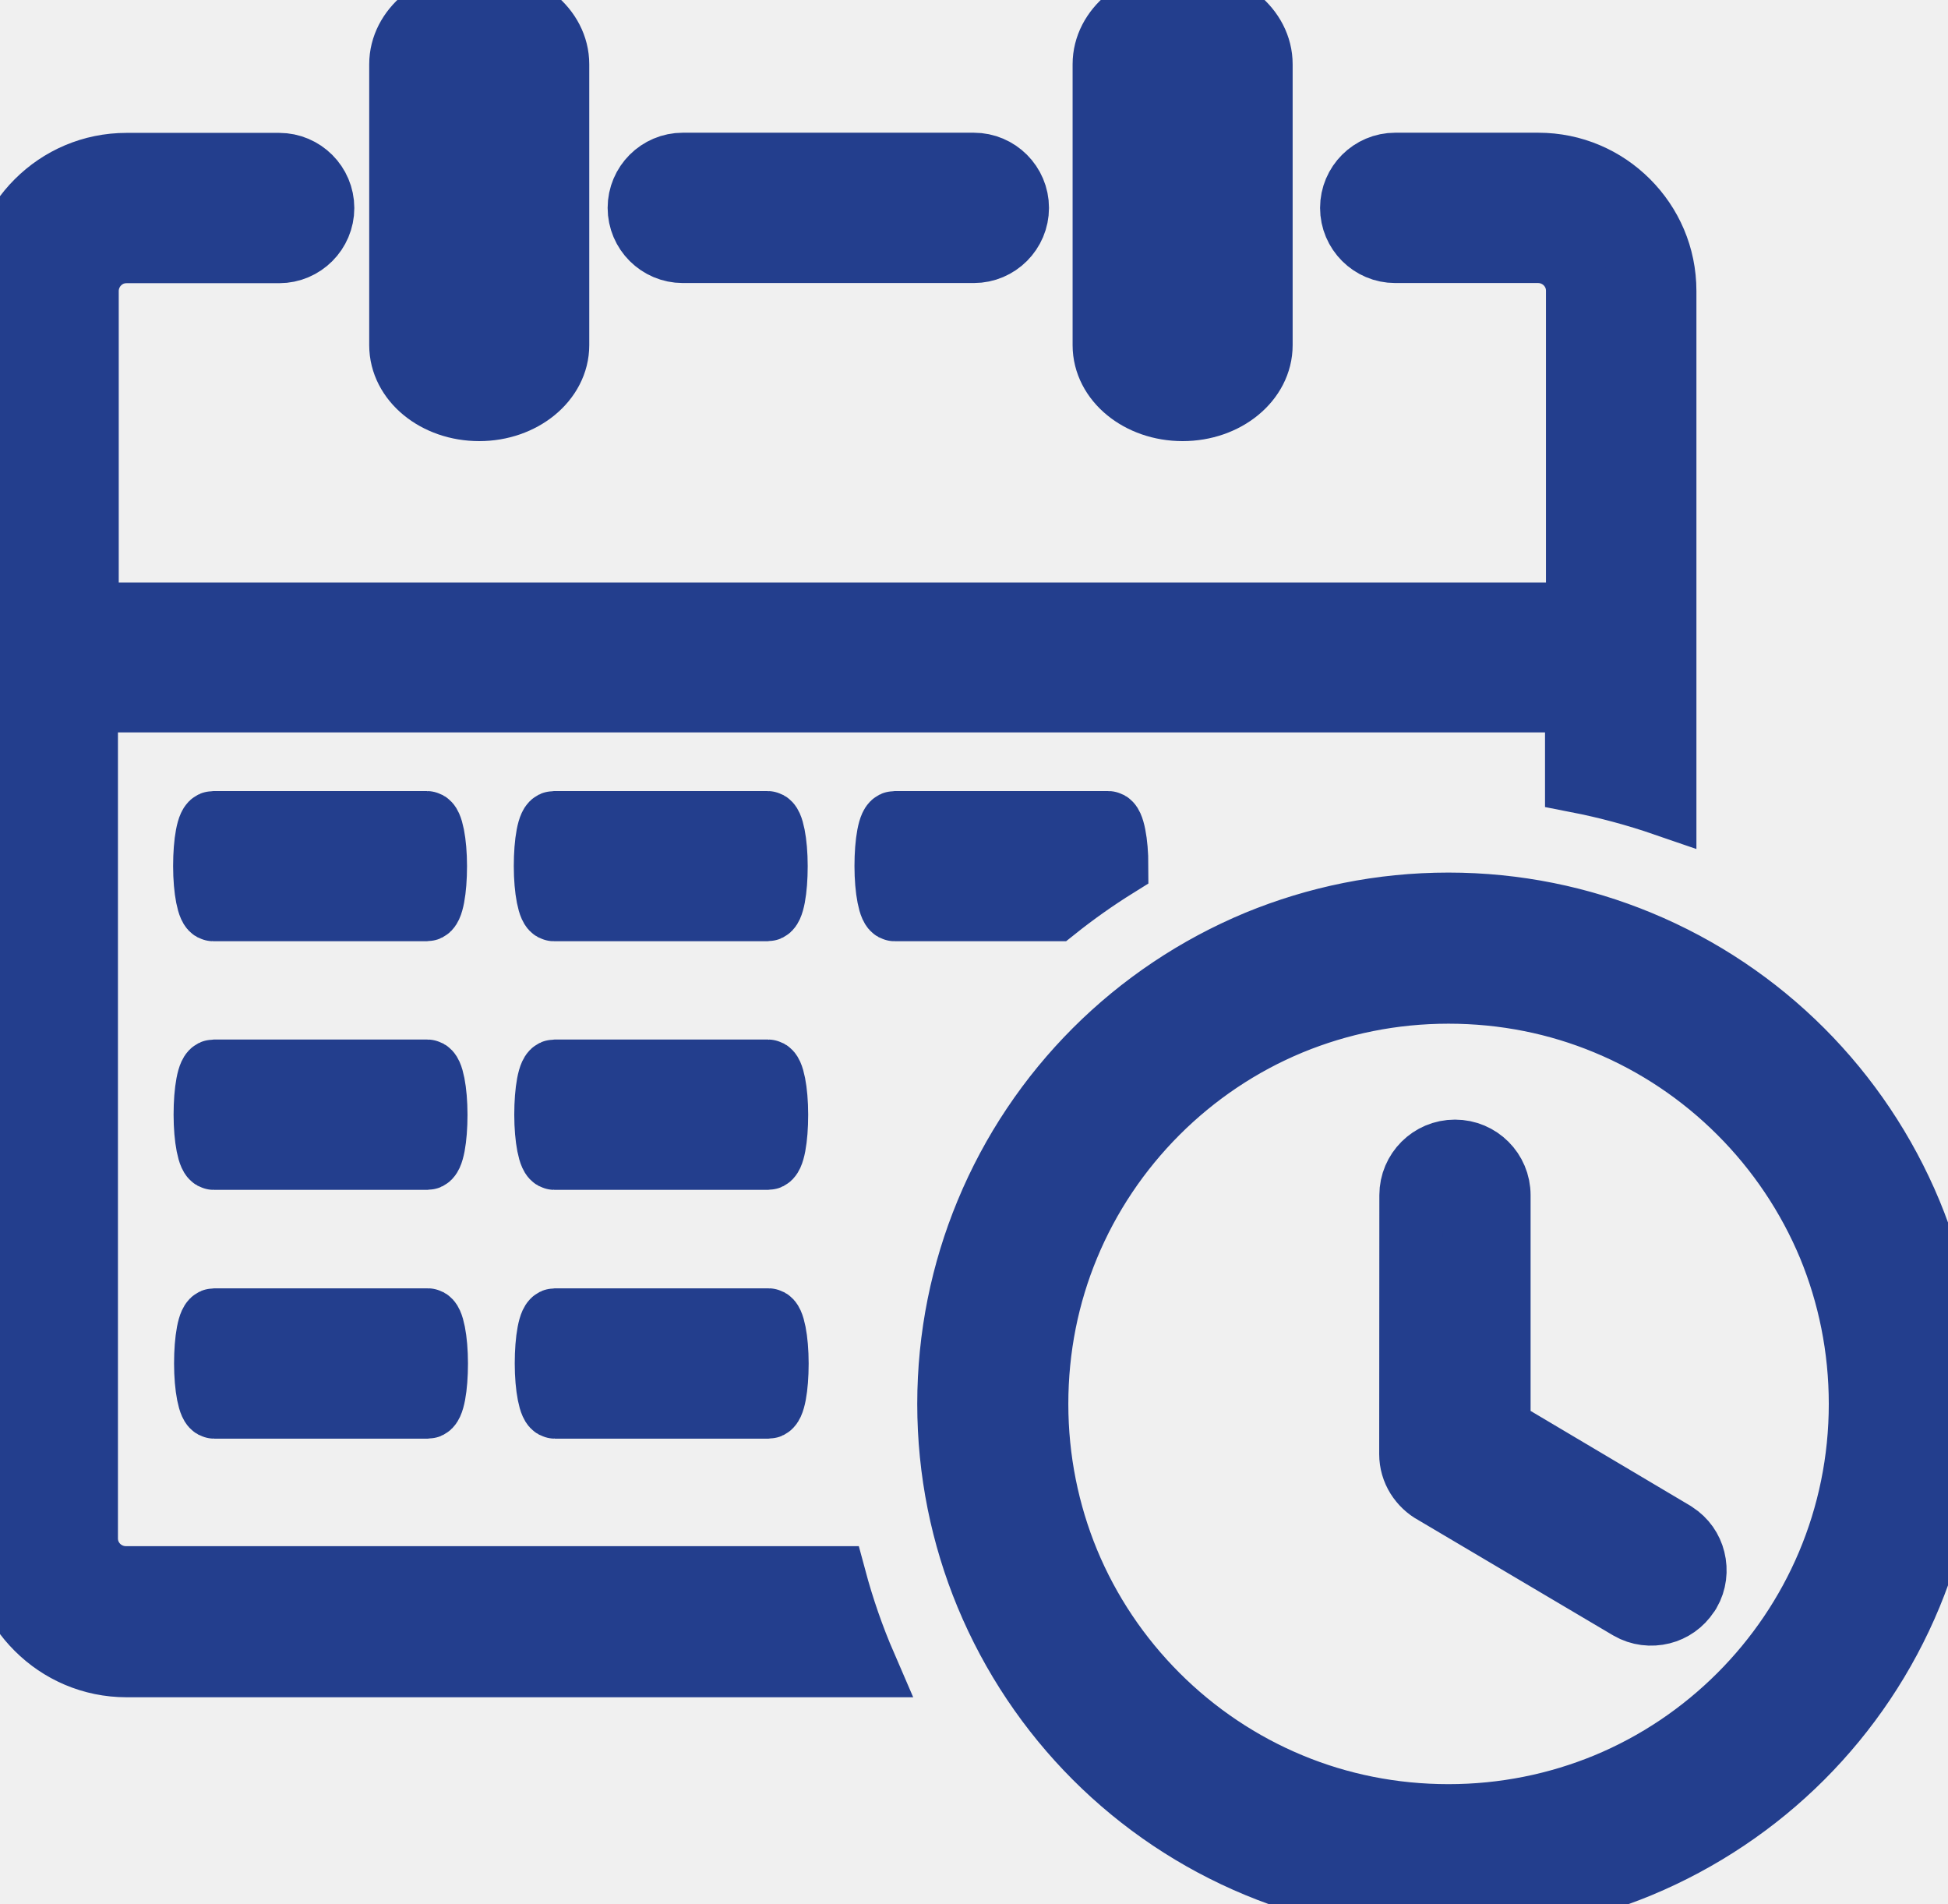
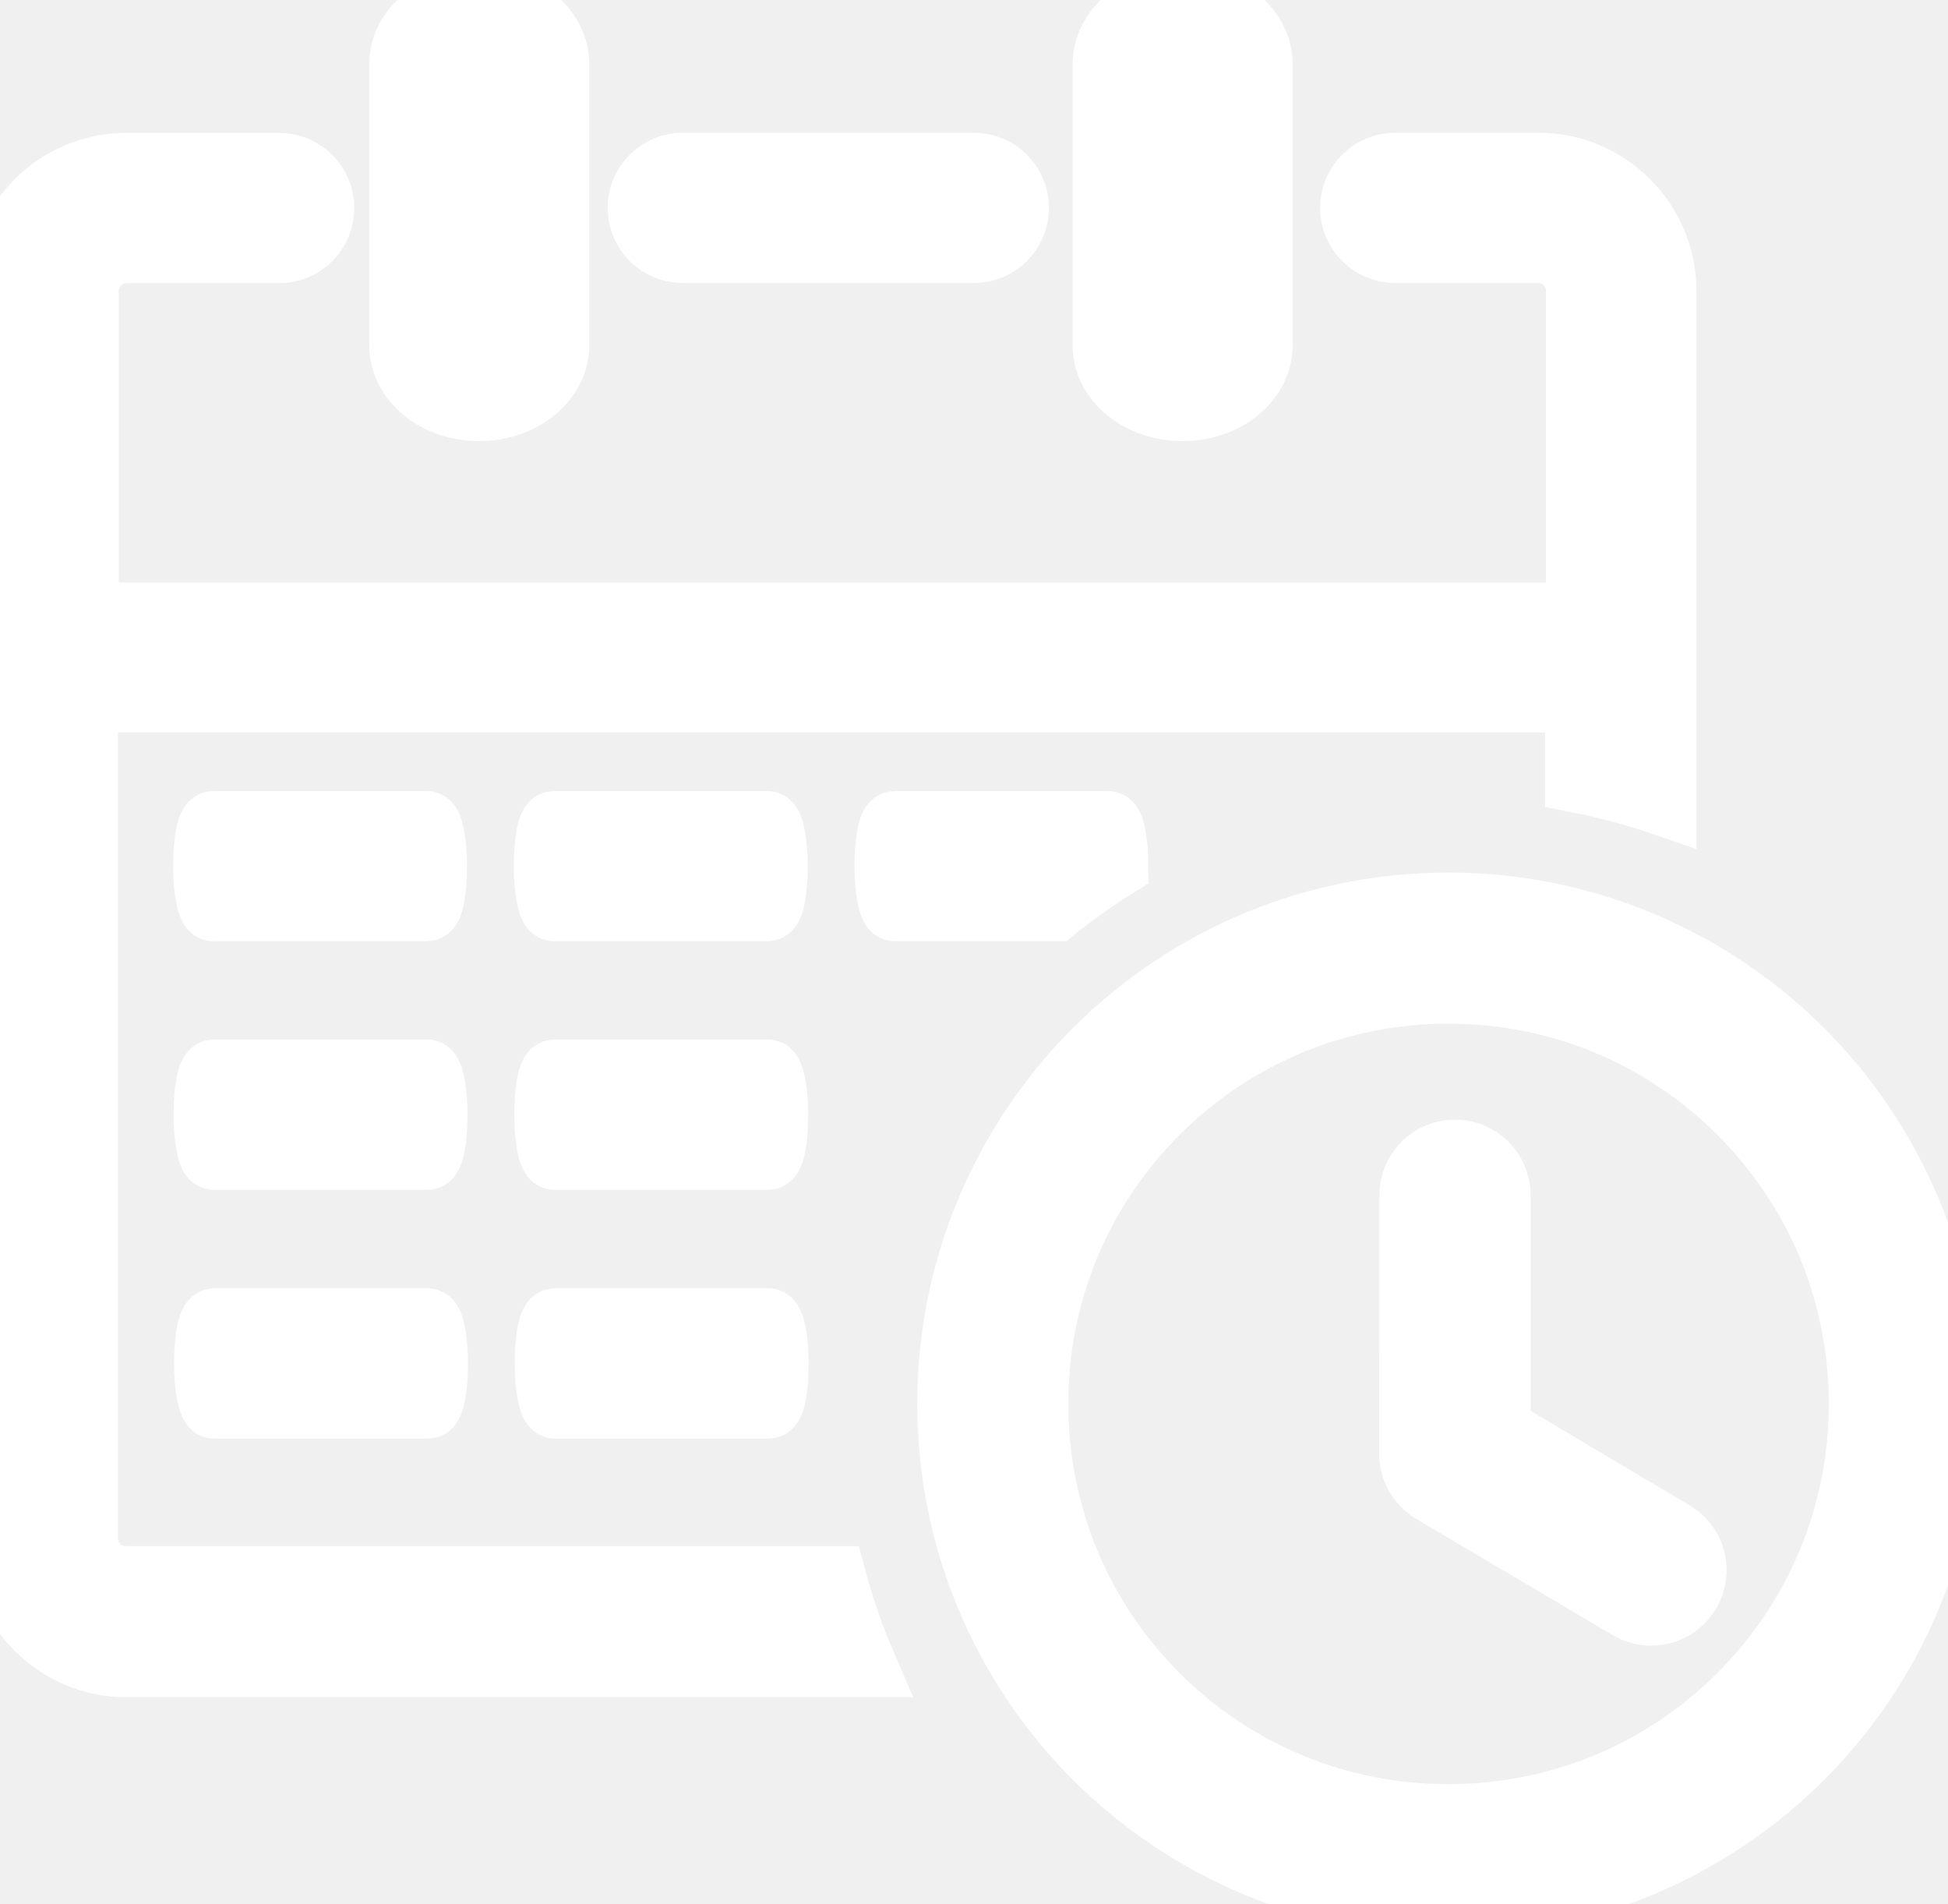
- <svg xmlns="http://www.w3.org/2000/svg" version="1.1" id="Layer_1" x="0px" y="0px" viewBox="0 0 122.88 120.06" style="enable-background:new 0 0 122.88 120.06; fill:#233E8D; stroke:#233E8D; stroke-width:4;" xml:space="preserve">
+ <svg xmlns="http://www.w3.org/2000/svg" version="1.1" id="Layer_1" x="0px" y="0px" viewBox="0 0 122.88 120.06" style="enable-background:new 0 0 122.88 120.06; fill:white; stroke:white; stroke-width:4;" xml:space="preserve">
  <g>
    <path d="M69.66,4.05c0-2.23,2.2-4.05,4.94-4.05c2.74,0,4.94,1.81,4.94,4.05v17.72c0,2.23-2.2,4.05-4.94,4.05 c-2.74,0-4.94-1.81-4.94-4.05V4.05L69.66,4.05z M91.37,57.03c4.26,0,8.33,0.85,12.05,2.39c3.87,1.6,7.34,3.94,10.24,6.84 c2.9,2.9,5.24,6.38,6.84,10.23c1.54,3.72,2.39,7.79,2.39,12.05c0,4.26-0.85,8.33-2.39,12.05c-1.6,3.87-3.94,7.34-6.84,10.24 c-2.9,2.9-6.38,5.24-10.23,6.84c-3.72,1.54-7.79,2.39-12.05,2.39c-4.26,0-8.33-0.85-12.05-2.39c-3.87-1.6-7.34-3.94-10.24-6.84 c-2.9-2.9-5.24-6.38-6.84-10.24c-1.54-3.72-2.39-7.79-2.39-12.05c0-4.26,0.85-8.33,2.39-12.05c1.6-3.87,3.94-7.34,6.84-10.24 c2.9-2.9,6.38-5.24,10.23-6.84C83.04,57.88,87.1,57.03,91.37,57.03L91.37,57.03z M89.01,75.37c0-0.76,0.31-1.45,0.81-1.95l0,0l0,0 c0.5-0.5,1.19-0.81,1.96-0.81c0.77,0,1.46,0.31,1.96,0.81c0.5,0.5,0.81,1.19,0.81,1.96v14.74l11.02,6.54l0.09,0.06 c0.61,0.39,1.01,0.98,1.17,1.63c0.17,0.68,0.09,1.42-0.28,2.06l-0.02,0.03c-0.02,0.04-0.04,0.07-0.07,0.1 c-0.39,0.6-0.98,1-1.62,1.16c-0.68,0.17-1.42,0.09-2.06-0.28l-12.32-7.29c-0.43-0.23-0.79-0.58-1.05-0.99 c-0.26-0.42-0.41-0.91-0.41-1.43h0L89.01,75.37L89.01,75.37L89.01,75.37z M109.75,70.16c-2.4-2.4-5.26-4.33-8.43-5.64 c-3.06-1.27-6.42-1.96-9.95-1.96s-6.89,0.7-9.95,1.96c-3.17,1.31-6.03,3.24-8.43,5.64c-2.4,2.4-4.33,5.26-5.64,8.43 c-1.27,3.06-1.96,6.42-1.96,9.95c0,3.53,0.7,6.89,1.96,9.95c1.31,3.17,3.24,6.03,5.64,8.43c2.4,2.4,5.26,4.33,8.43,5.64 c3.06,1.27,6.42,1.96,9.95,1.96s6.89-0.7,9.95-1.96c3.17-1.31,6.03-3.24,8.43-5.64c4.71-4.71,7.61-11.2,7.61-18.38 c0-3.53-0.7-6.89-1.96-9.95C114.08,75.42,112.15,72.56,109.75,70.16L109.75,70.16z M13.45,57.36c-0.28,0-0.53-1.23-0.53-2.74 c0-1.51,0.22-2.73,0.53-2.73h13.48c0.28,0,0.53,1.23,0.53,2.73c0,1.51-0.22,2.74-0.53,2.74H13.45L13.45,57.36z M34.94,57.36 c-0.28,0-0.53-1.23-0.53-2.74c0-1.51,0.22-2.73,0.53-2.73h13.48c0.28,0,0.53,1.23,0.53,2.73c0,1.51-0.22,2.74-0.53,2.74H34.94 L34.94,57.36z M56.43,57.36c-0.28,0-0.53-1.23-0.53-2.74c0-1.51,0.22-2.73,0.53-2.73h13.48c0.28,0,0.53,1.22,0.53,2.72 c-1.35,0.84-2.65,1.76-3.89,2.75H56.43L56.43,57.36z M13.48,73.04c-0.28,0-0.53-1.23-0.53-2.74c0-1.51,0.22-2.74,0.53-2.74h13.48 c0.28,0,0.53,1.23,0.53,2.74c0,1.51-0.22,2.74-0.53,2.74H13.48L13.48,73.04z M34.97,73.04c-0.28,0-0.53-1.23-0.53-2.74 c0-1.51,0.22-2.74,0.53-2.74h13.48c0.28,0,0.53,1.23,0.53,2.74c0,1.51-0.22,2.74-0.53,2.74H34.97L34.97,73.04z M13.51,88.73 c-0.28,0-0.53-1.23-0.53-2.74c0-1.51,0.22-2.74,0.53-2.74h13.48c0.28,0,0.53,1.23,0.53,2.74c0,1.51-0.22,2.74-0.53,2.74H13.51 L13.51,88.73z M35,88.73c-0.28,0-0.53-1.23-0.53-2.74c0-1.51,0.22-2.74,0.53-2.74h13.48c0.28,0,0.53,1.23,0.53,2.74 c0,1.51-0.22,2.74-0.53,2.74H35L35,88.73z M25.29,4.05c0-2.23,2.2-4.05,4.94-4.05c2.74,0,4.94,1.81,4.94,4.05v17.72 c0,2.23-2.21,4.05-4.94,4.05c-2.74,0-4.94-1.81-4.94-4.05V4.05L25.29,4.05z M5.44,38.74h94.08v-20.4c0-0.7-0.28-1.31-0.73-1.76 c-0.45-0.45-1.09-0.73-1.76-0.73h-9.02c-1.51,0-2.74-1.23-2.74-2.74c0-1.51,1.23-2.74,2.74-2.74h9.02c2.21,0,4.19,0.89,5.64,2.34 c1.45,1.45,2.34,3.43,2.34,5.64v32.39c-1.8-0.62-3.65-1.12-5.55-1.49v-5.06h0.06H5.44v52.83c0,0.7,0.28,1.31,0.73,1.76 c0.45,0.45,1.09,0.73,1.76,0.73h44.71c0.51,1.9,1.15,3.75,1.92,5.53H7.98c-2.2,0-4.19-0.89-5.64-2.34C0.89,101.26,0,99.28,0,97.07 V18.36c0-2.2,0.89-4.19,2.34-5.64c1.45-1.45,3.43-2.34,5.64-2.34h9.63c1.51,0,2.74,1.23,2.74,2.74c0,1.51-1.23,2.74-2.74,2.74H7.98 c-0.7,0-1.31,0.28-1.76,0.73c-0.45,0.45-0.73,1.09-0.73,1.76v20.4H5.44L5.44,38.74z M43.07,15.85c-1.51,0-2.74-1.23-2.74-2.74 c0-1.51,1.23-2.74,2.74-2.74h18.36c1.51,0,2.74,1.23,2.74,2.74c0,1.51-1.23,2.74-2.74,2.74H43.07L43.07,15.85z" />
  </g>
</svg>
